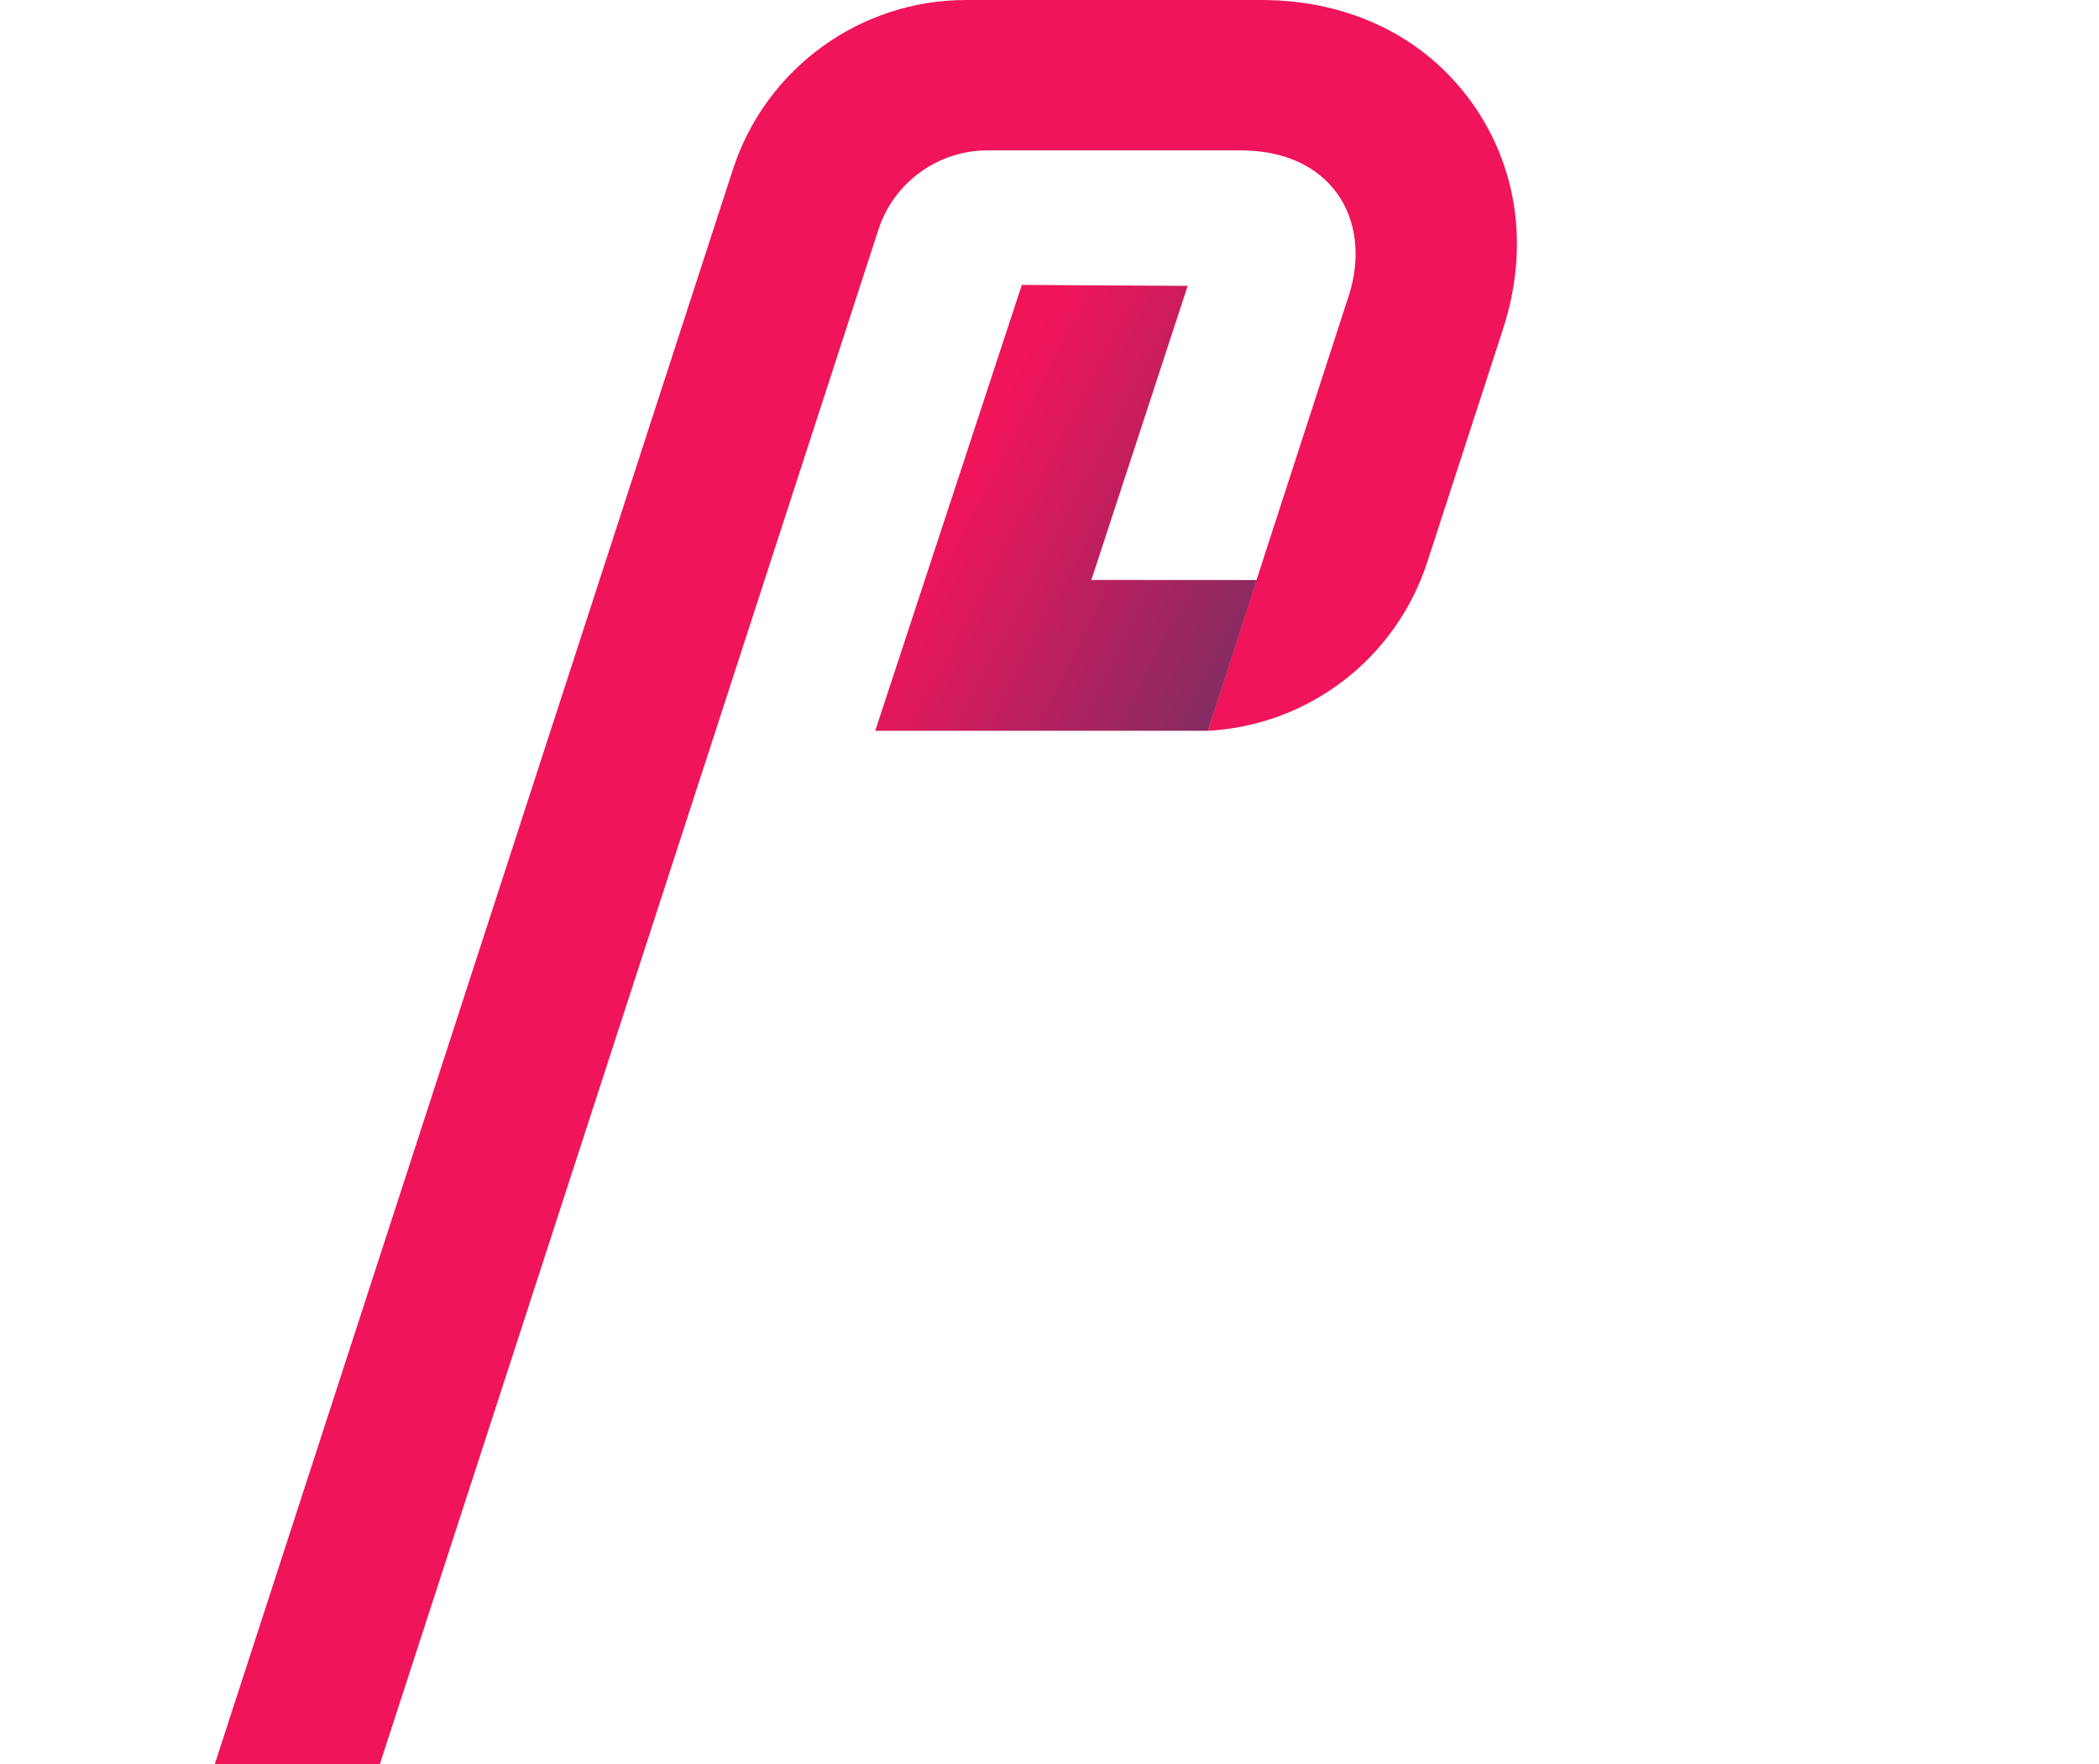
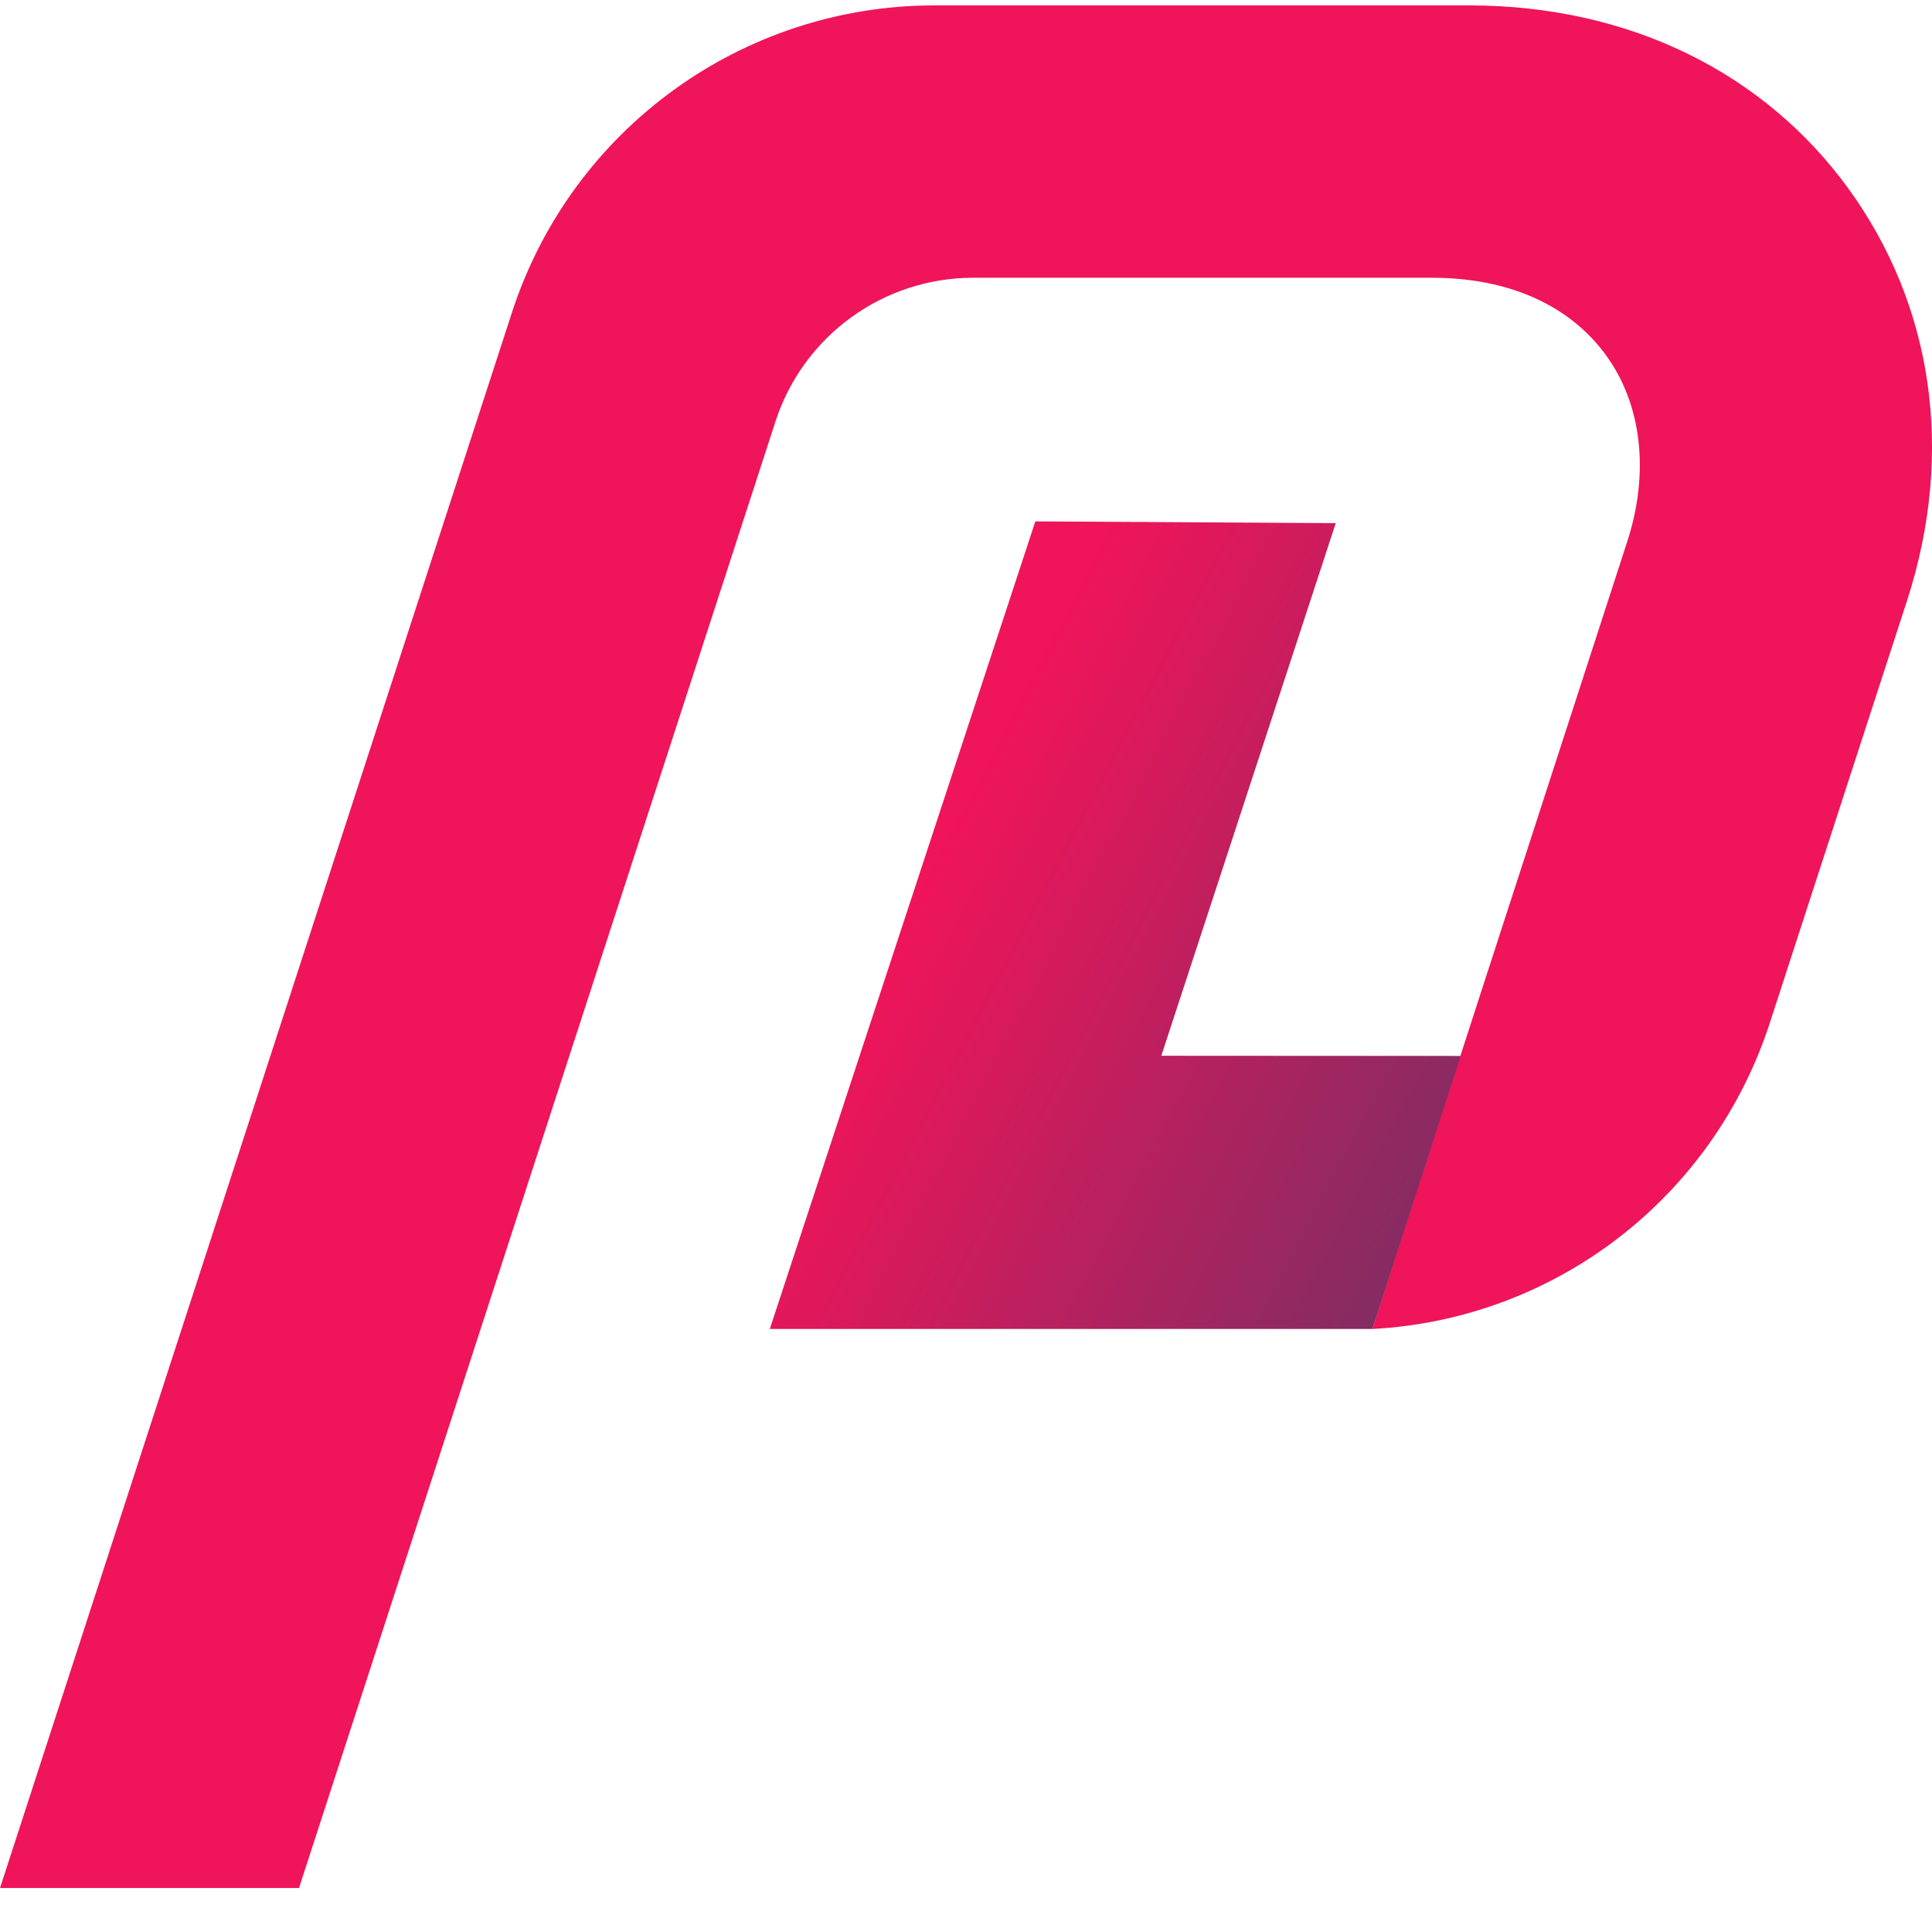
- <svg xmlns="http://www.w3.org/2000/svg" width="595" height="500" viewBox="0 0 595 500" fill="none">
-   <path fill-rule="evenodd" clip-rule="evenodd" d="M46.795 687.461H0C0 687.461 187.848 109.284 207.75 48.049C217.062 19.398 243.757 0 273.877 0H357.534C382.762 0 403.817 10.656 416.908 28.663C429.99 46.672 433.701 69.713 426.073 93.22C418.434 116.726 411.219 138.916 404.614 159.247C395.696 186.699 370.99 205.614 342.425 207.153C342.425 207.153 342.277 207.105 382.3 83.919C385.834 73.048 384.544 62.408 378.992 54.776C373.451 47.146 364.1 42.63 351.727 42.63H279.941C265.845 42.63 253.354 51.707 248.993 65.115L46.795 687.461Z" fill="#F0145A" />
-   <path fill-rule="evenodd" clip-rule="evenodd" d="M342.416 207.155H248.098L289.656 80.762L336.673 81.04L309.372 164.394L356.249 164.422L342.416 207.155Z" fill="url(#paint0_linear_1_557)" />
+ <svg xmlns="http://www.w3.org/2000/svg" width="100" height="100" viewBox="0 0 100 100" fill="none">
+   <path fill-rule="evenodd" clip-rule="evenodd" d="M15.477 97.722H0.001C0.001 97.722 19.917 36.421 26.5 16.169C29.579 6.694 38.407 0.279 48.369 0.279H76.035C84.379 0.279 91.342 3.803 95.671 9.758C99.998 15.714 101.225 23.334 98.702 31.108C96.176 38.882 93.79 46.221 91.606 52.944C88.656 62.023 80.486 68.279 71.039 68.788C71.039 68.788 70.99 68.772 84.226 28.032C85.395 24.437 84.968 20.918 83.132 18.394C81.299 15.871 78.207 14.377 74.115 14.377H50.374C45.712 14.377 41.581 17.379 40.139 21.813L15.477 97.722Z" fill="#F0145A" />
+   <path fill-rule="evenodd" clip-rule="evenodd" d="M71.038 68.787H39.845L53.589 26.987L69.138 27.079L60.11 54.646L75.612 54.655L71.038 68.787Z" fill="url(#paint0_linear_1_516)" />
  <defs>
-     <linearGradient id="paint0_linear_1_557" x1="248.091" y1="182.946" x2="353.01" y2="237.784" gradientUnits="userSpaceOnUse">
+     <linearGradient id="paint0_linear_1_516" x1="39.843" y1="60.781" x2="74.541" y2="78.917" gradientUnits="userSpaceOnUse">
      <stop stop-color="#F0145A" />
      <stop offset="1" stop-color="#693264" />
    </linearGradient>
  </defs>
</svg>
